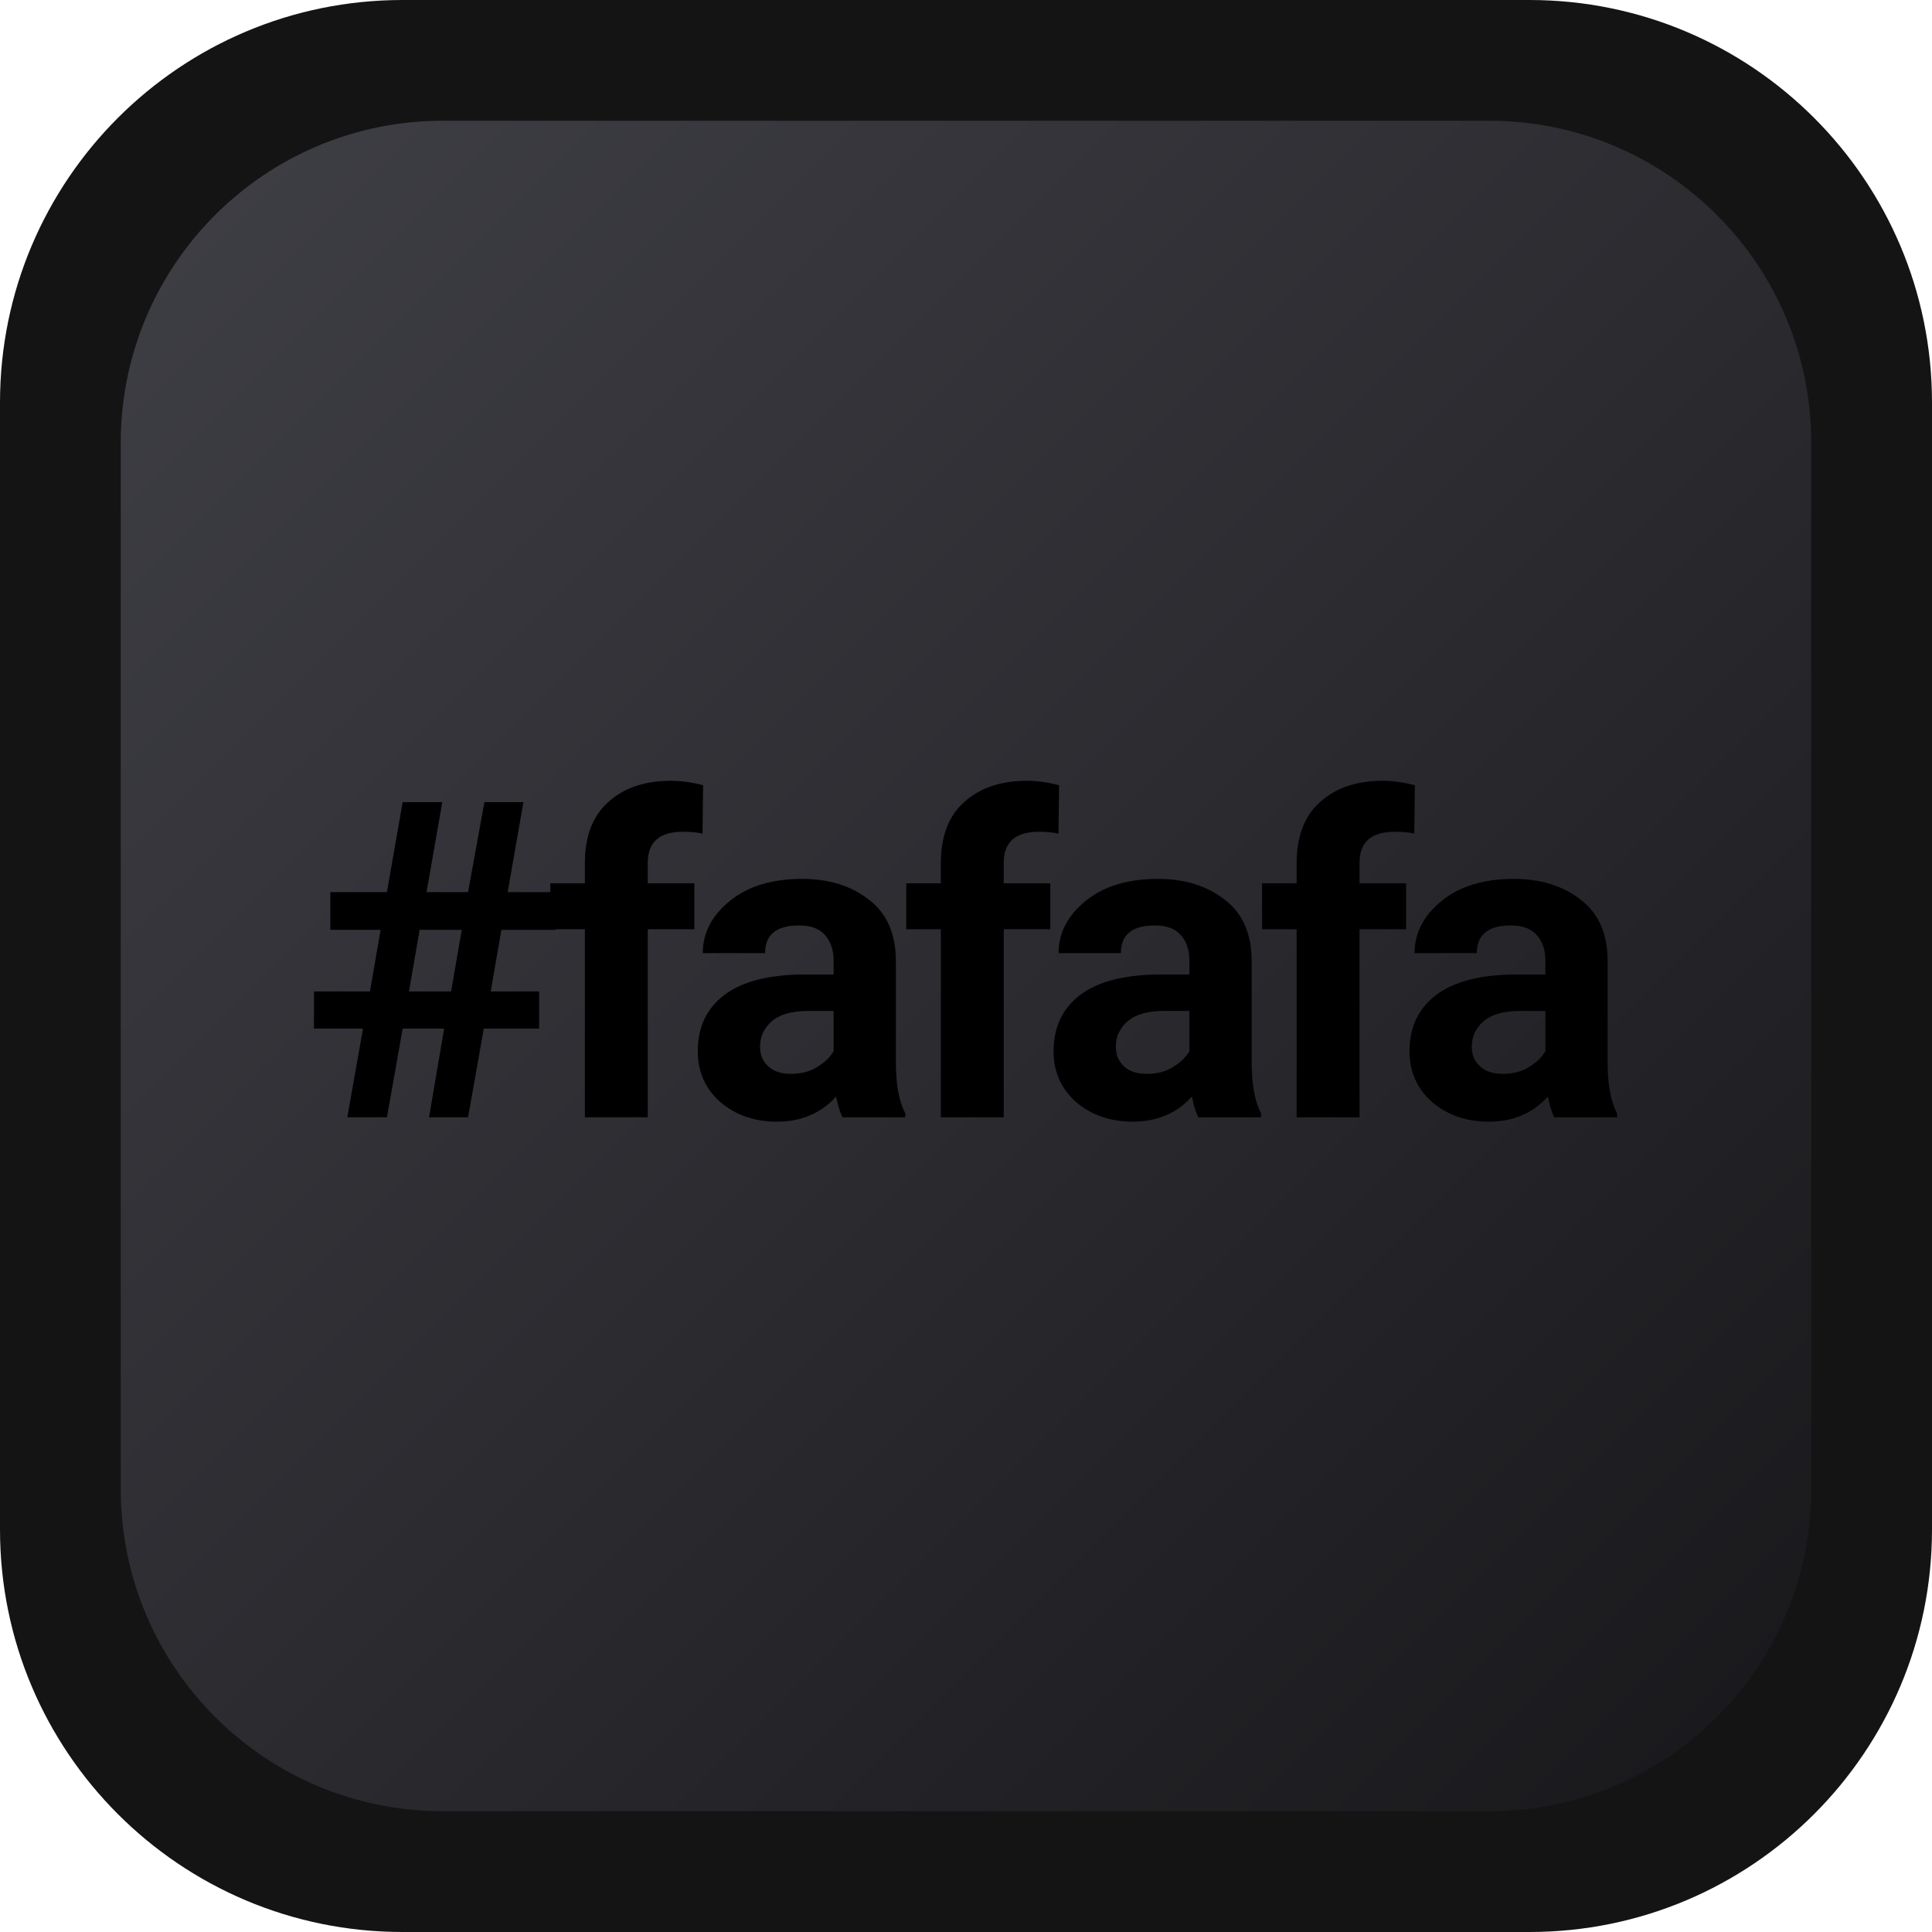
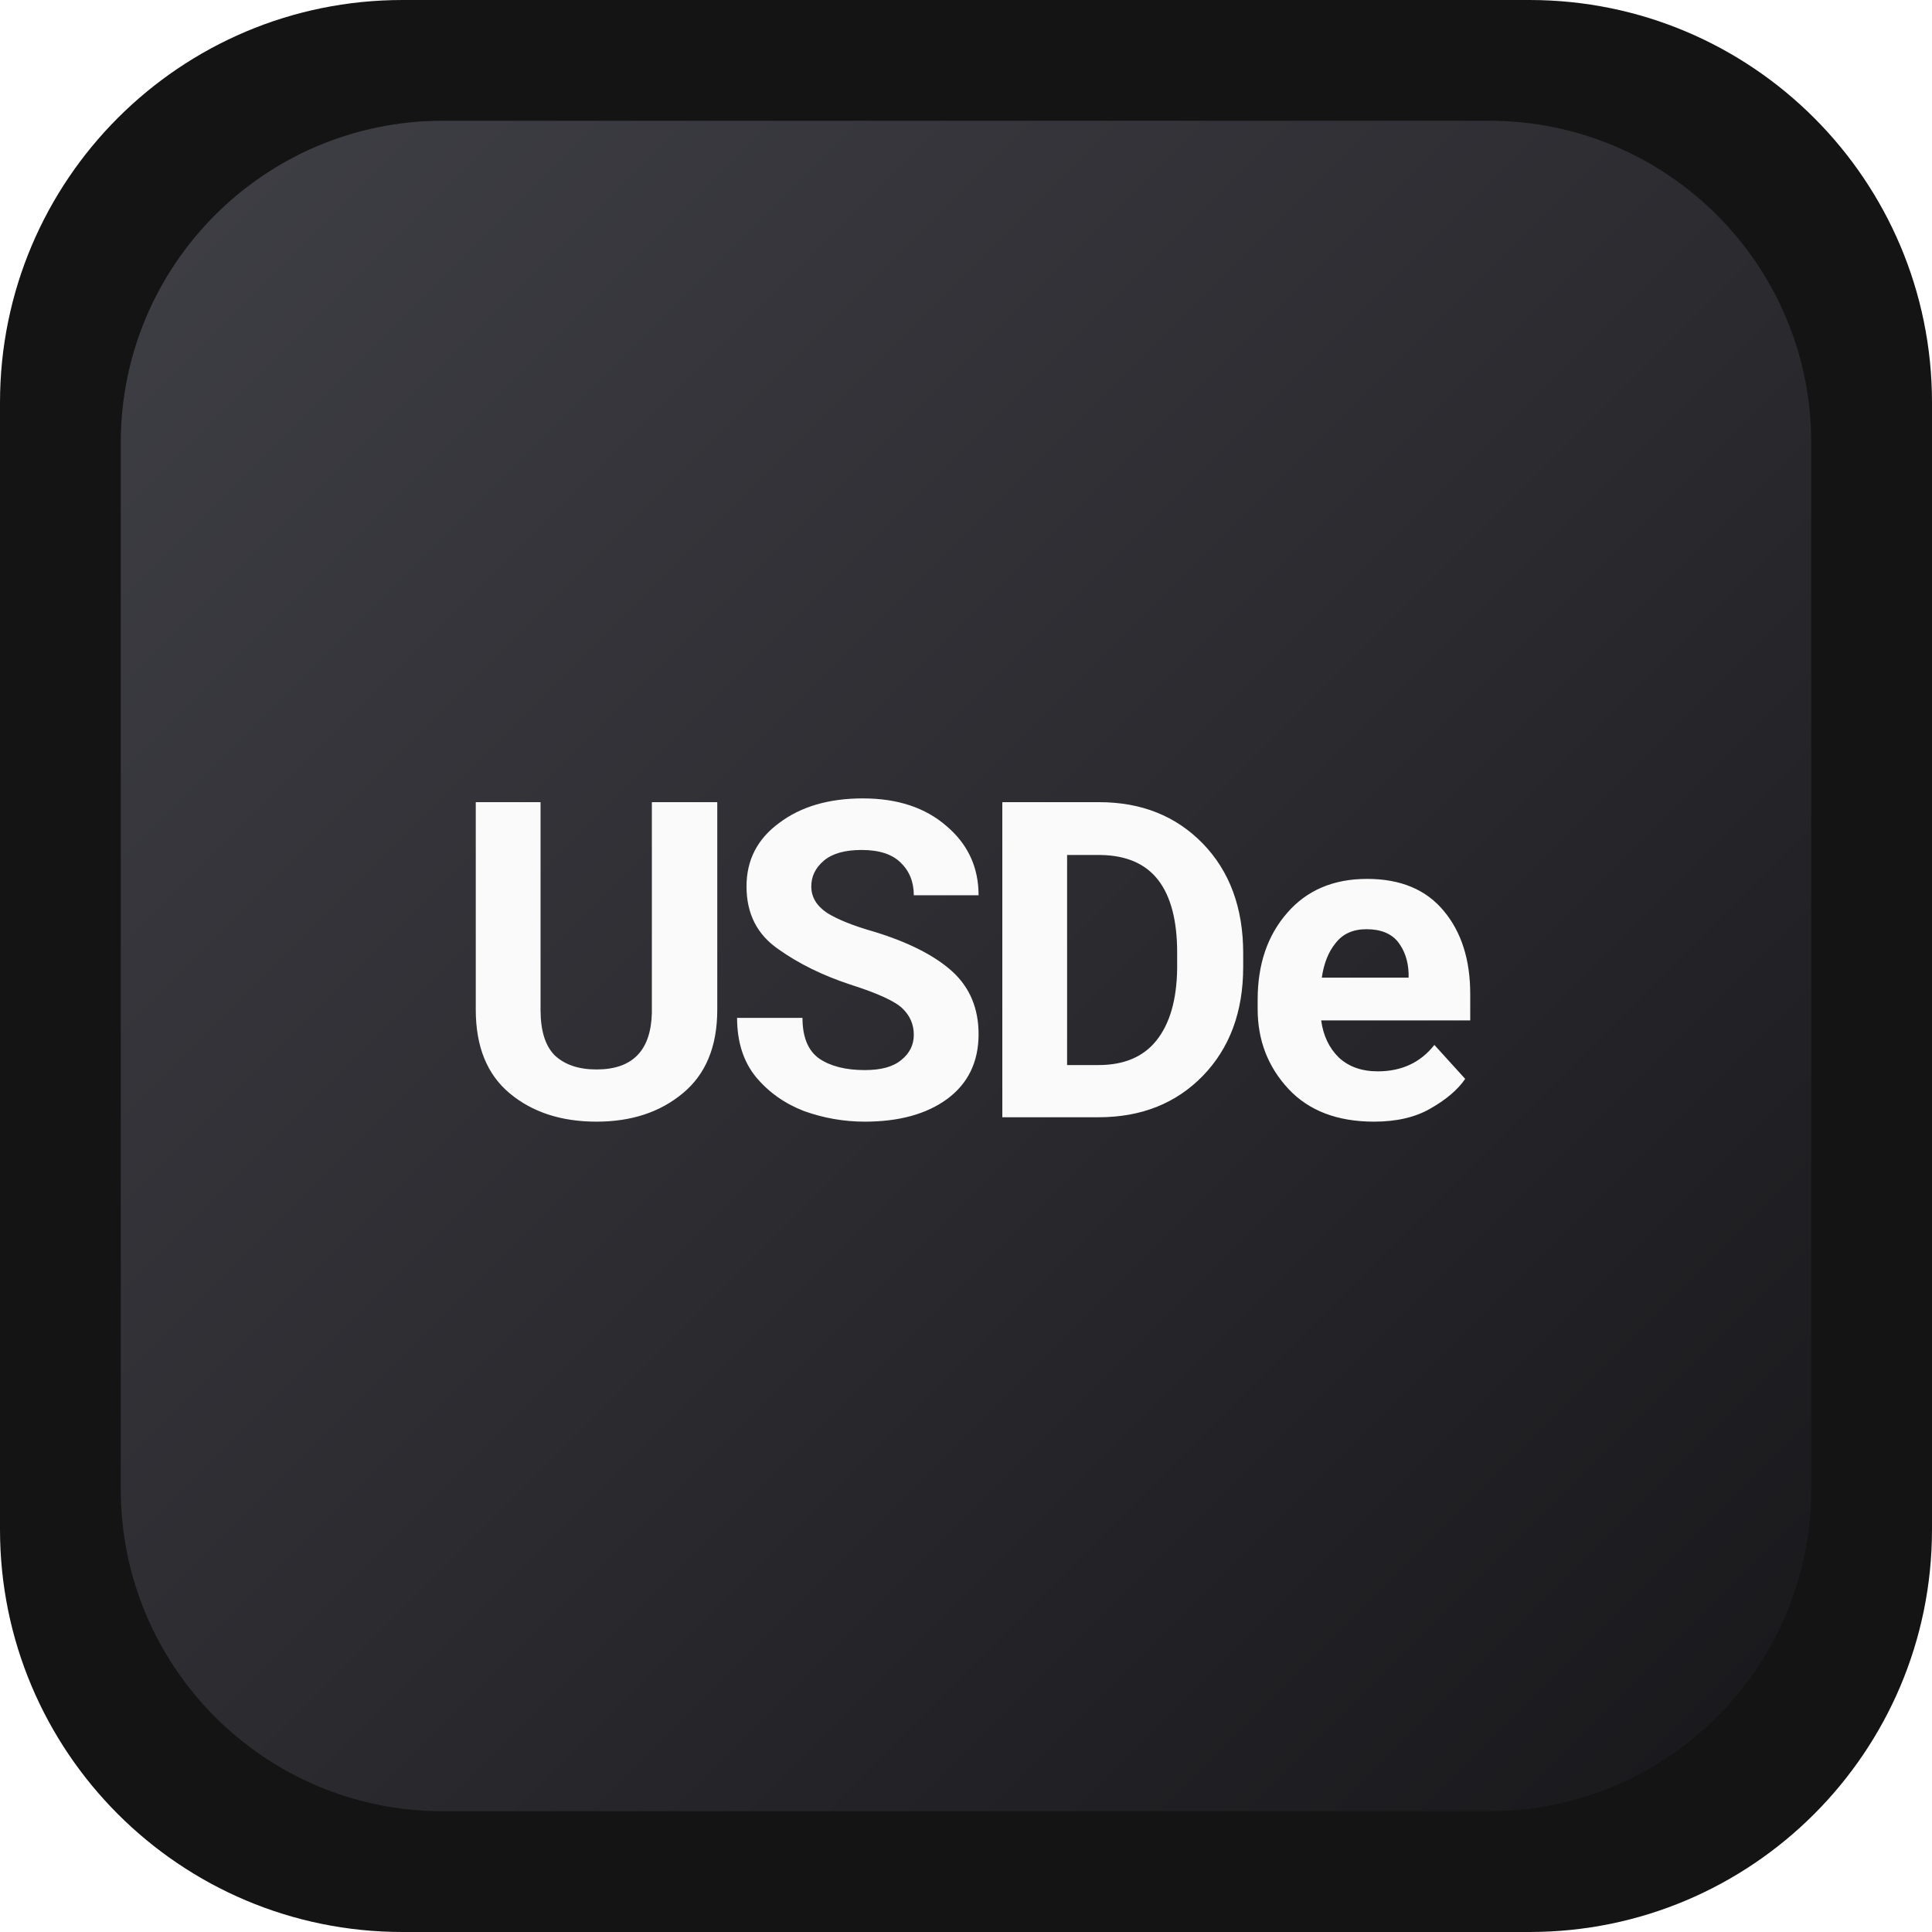
- <svg xmlns="http://www.w3.org/2000/svg" viewBox="0 0 48 48" width="48" height="48" role="img" aria-label="#fafafa">
+ <svg xmlns="http://www.w3.org/2000/svg" viewBox="0 0 48 48" width="48" height="48" role="img" aria-label="USDe">
  <defs>
    <linearGradient id="gusde" x1="0" y1="0" x2="1" y2="1">
      <stop offset="0" stop-color="#3f3f46" />
      <stop offset="1" stop-color="#18181b" />
    </linearGradient>
  </defs>
  <rect width="48" height="48" rx="10" fill="#141414" />
  <rect x="3" y="3" width="42" height="42" rx="8" fill="url(#gusde)" />
-   <text x="24" y="24" text-anchor="middle" dominant-baseline="central" font-family="ui-sans-serif,-apple-system,BlinkMacSystemFont,'Segoe UI',Roboto,Helvetica,Arial,sans-serif" font-weight="700" font-size="11" letter-spacing="-0.5" fill="USDe">#fafafa</text>
+   <text x="24" y="24" text-anchor="middle" dominant-baseline="central" font-family="ui-sans-serif,-apple-system,BlinkMacSystemFont,'Segoe UI',Roboto,Helvetica,Arial,sans-serif" font-weight="700" font-size="11" letter-spacing="-0.5" fill="#fafafa">USDe</text>
</svg>
